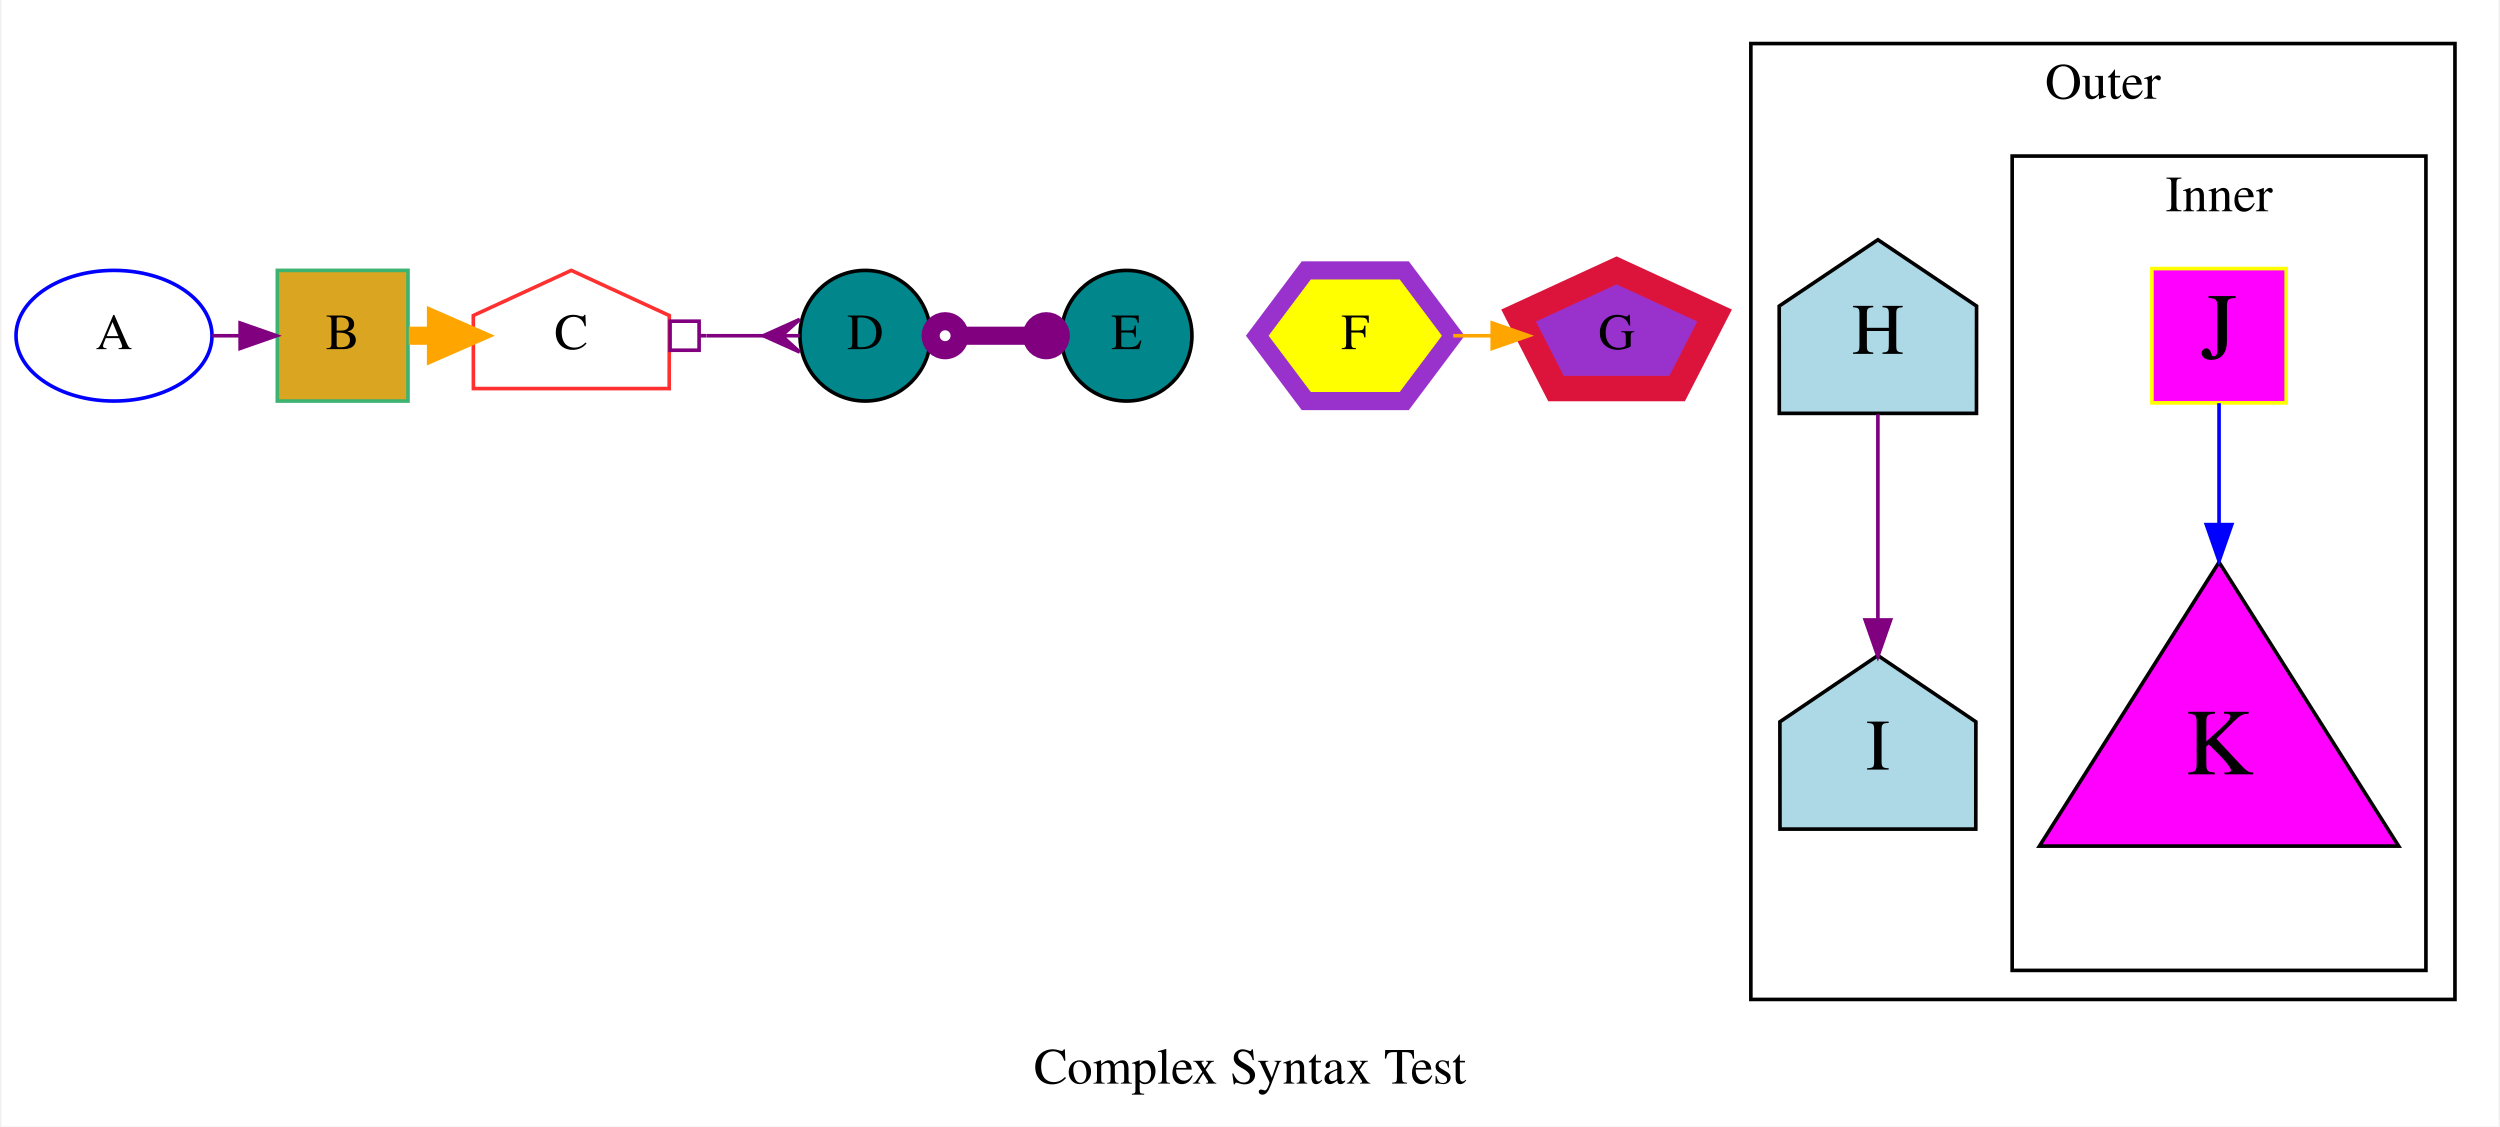
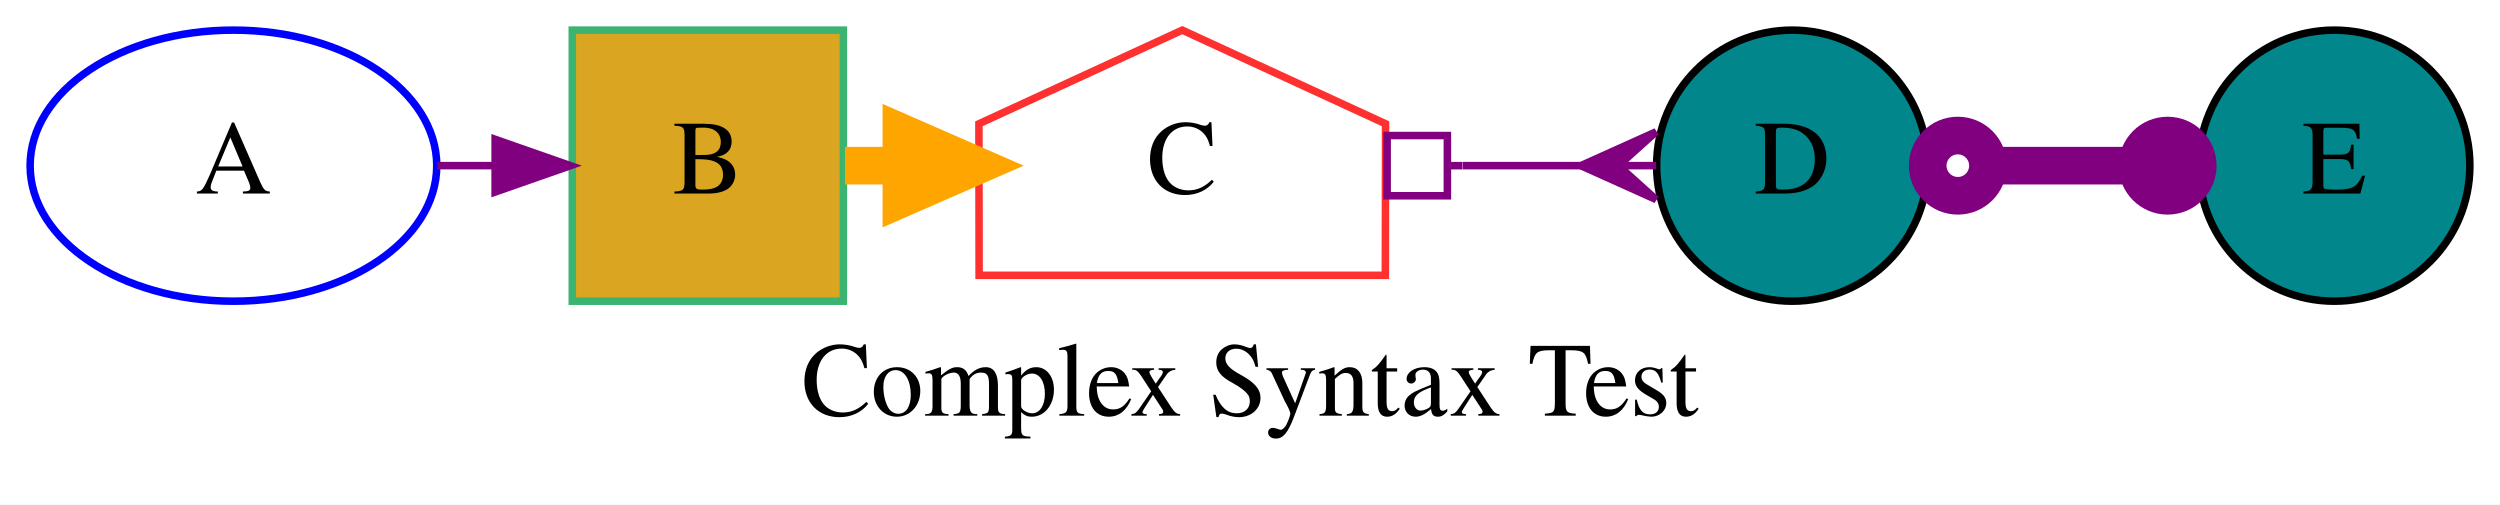
- <svg xmlns="http://www.w3.org/2000/svg" width="688pt" height="310pt" viewBox="0.00 0.00 688.00 310.37">
-   <g id="graph0" class="graph" transform="scale(1 1) rotate(0) translate(4 306.373)">
-     <polygon fill="white" stroke="none" points="-4,4 -4,-306.373 684,-306.373 684,4 -4,4" />
-     <text text-anchor="middle" x="340" y="-7.8" font-family="Times,serif" font-size="14.00">Complex Syntax Test</text>
-     <g id="clust3" class="cluster">
-       <polygon fill="none" stroke="black" points="478,-31 478,-294.373 672,-294.373 672,-31 478,-31" />
-       <text text-anchor="middle" x="575" y="-279.173" font-family="Times,serif" font-size="14.00">Outer</text>
-     </g>
-     <g id="clust4" class="cluster">
-       <polygon fill="none" stroke="black" points="550,-39 550,-263.373 664,-263.373 664,-39 550,-39" />
-       <text text-anchor="middle" x="607" y="-248.173" font-family="Times,serif" font-size="14.00">Inner</text>
-     </g>
+ <svg xmlns="http://www.w3.org/2000/svg" width="332pt" height="67pt" viewBox="0.00 0.00 332.00 67.00">
+   <g id="graph0" class="graph" transform="scale(1 1) rotate(0) translate(4 63)">
+     <polygon fill="white" stroke="none" points="-4,4 -4,-63 328,-63 328,4 -4,4" />
+     <text text-anchor="middle" x="162" y="-7.8" font-family="Times,serif" font-size="14.00">Complex Syntax Test</text>
    <g id="node1" class="node">
-       <ellipse fill="none" stroke="blue" cx="27" cy="-213.873" rx="27" ry="18" />
-       <text text-anchor="middle" x="27" y="-210.173" font-family="Times,serif" font-size="14.00">A</text>
+       <ellipse fill="none" stroke="blue" cx="27" cy="-41" rx="27" ry="18" />
+       <text text-anchor="middle" x="27" y="-37.3" font-family="Times,serif" font-size="14.00">A</text>
    </g>
    <g id="node3" class="node">
-       <polygon fill="goldenrod" stroke="mediumseagreen" points="108,-231.873 72,-231.873 72,-195.873 108,-195.873 108,-231.873" />
-       <text text-anchor="middle" x="90" y="-210.173" font-family="Times,serif" font-size="14.00">B</text>
+       <polygon fill="goldenrod" stroke="mediumseagreen" points="108,-59 72,-59 72,-23 108,-23 108,-59" />
+       <text text-anchor="middle" x="90" y="-37.3" font-family="Times,serif" font-size="14.00">B</text>
    </g>
    <g id="edge1" class="edge">
-       <path fill="none" stroke="purple" d="M54.07,-213.873C56.557,-213.873 59.044,-213.873 61.531,-213.873" />
-       <polygon fill="purple" stroke="purple" points="61.755,-217.373 71.754,-213.873 61.754,-210.373 61.755,-217.373" />
+       <path fill="none" stroke="purple" d="M54.07,-41C56.557,-41 59.044,-41 61.531,-41" />
+       <polygon fill="purple" stroke="purple" points="61.755,-44.5 71.754,-41 61.754,-37.5 61.755,-44.5" />
    </g>
    <g id="node2" class="node">
-       <polygon fill="none" stroke="#ff3030" points="180,-219.435 153,-231.873 126,-219.435 126.025,-199.31 179.975,-199.31 180,-219.435" />
-       <text text-anchor="middle" x="153" y="-210.173" font-family="Times,serif" font-size="14.00">C</text>
+       <polygon fill="none" stroke="#ff3030" points="180,-46.562 153,-59 126,-46.562 126.025,-26.438 179.975,-26.438 180,-46.562" />
+       <text text-anchor="middle" x="153" y="-37.3" font-family="Times,serif" font-size="14.00">C</text>
    </g>
    <g id="node4" class="node">
-       <ellipse fill="#00868b" stroke="black" cx="234" cy="-213.873" rx="18" ry="18" />
-       <text text-anchor="middle" x="234" y="-210.173" font-family="Times,serif" font-size="14.00">D</text>
+       <ellipse fill="#00868b" stroke="black" cx="234" cy="-41" rx="18" ry="18" />
+       <text text-anchor="middle" x="234" y="-37.3" font-family="Times,serif" font-size="14.00">D</text>
    </g>
    <g id="edge3" class="edge">
-       <path fill="none" stroke="purple" d="M190.257,-213.873C195.472,-213.873 200.687,-213.873 205.902,-213.873" />
-       <polygon fill="none" stroke="purple" points="180.211,-217.873 180.211,-209.873 188.211,-209.873 188.211,-217.873 180.211,-217.873" />
-       <polyline fill="none" stroke="purple" points="188.211,-213.873 190.211,-213.873 " />
-       <polygon fill="purple" stroke="purple" points="205.93,-213.873 215.93,-218.373 210.93,-213.873 215.93,-213.873 215.93,-213.873 215.93,-213.873 210.93,-213.873 215.93,-209.373 205.93,-213.873 205.93,-213.873" />
+       <path fill="none" stroke="purple" d="M190.257,-41C195.472,-41 200.687,-41 205.902,-41" />
+       <polygon fill="none" stroke="purple" points="180.211,-45 180.211,-37 188.211,-37 188.211,-45 180.211,-45" />
+       <polyline fill="none" stroke="purple" points="188.211,-41 190.211,-41 " />
+       <polygon fill="purple" stroke="purple" points="205.93,-41 215.93,-45.5 210.93,-41 215.93,-41 215.93,-41 215.93,-41 210.93,-41 215.93,-36.5 205.93,-41 205.93,-41" />
    </g>
    <g id="edge2" class="edge">
-       <path fill="none" stroke="orange" stroke-width="5" d="M108.211,-213.873C110.671,-213.873 113.132,-213.873 115.592,-213.873" />
-       <polygon fill="orange" stroke="orange" stroke-width="5" points="115.707,-218.248 125.707,-213.873 115.707,-209.498 115.707,-218.248" />
+       <path fill="none" stroke="orange" stroke-width="5" d="M108.211,-41C110.671,-41 113.132,-41 115.592,-41" />
+       <polygon fill="orange" stroke="orange" stroke-width="5" points="115.707,-45.375 125.707,-41 115.707,-36.625 115.707,-45.375" />
    </g>
    <g id="node5" class="node">
-       <ellipse fill="#00868b" stroke="black" cx="306" cy="-213.873" rx="18" ry="18" />
-       <text text-anchor="middle" x="306" y="-210.173" font-family="Times,serif" font-size="14.00">E</text>
+       <ellipse fill="#00868b" stroke="black" cx="306" cy="-41" rx="18" ry="18" />
+       <text text-anchor="middle" x="306" y="-37.3" font-family="Times,serif" font-size="14.00">E</text>
    </g>
    <g id="edge4" class="edge">
-       <path fill="none" stroke="purple" stroke-width="5" d="M260.124,-213.873C266.625,-213.873 273.125,-213.873 279.626,-213.873" />
-       <ellipse fill="none" stroke="purple" stroke-width="5" cx="256" cy="-213.873" rx="4" ry="4" />
-       <ellipse fill="purple" stroke="purple" stroke-width="5" cx="283.859" cy="-213.873" rx="4" ry="4" />
-     </g>
-     <g id="node6" class="node">
-       <polygon fill="yellow" stroke="darkorchid" stroke-width="5" points="396,-213.873 382.5,-231.873 355.5,-231.873 342,-213.873 355.5,-195.873 382.5,-195.873 396,-213.873" />
-       <text text-anchor="middle" x="369" y="-210.173" font-family="Times,serif" font-size="14.00">F</text>
-     </g>
-     <g id="node7" class="node">
-       <polygon fill="darkorchid" stroke="crimson" stroke-width="7" points="468,-219.435 441,-231.873 414,-219.435 424.313,-199.31 457.687,-199.31 468,-219.435" />
-       <text text-anchor="middle" x="441" y="-210.173" font-family="Times,serif" font-size="14.00">G</text>
-     </g>
-     <g id="edge5" class="edge">
-       <path fill="none" stroke="orange" d="M396,-213.873C399.565,-213.873 403.13,-213.873 406.695,-213.873" />
-       <polygon fill="orange" stroke="orange" points="406.742,-217.373 416.742,-213.873 406.742,-210.373 406.742,-217.373" />
-     </g>
-     <g id="node8" class="node">
-       <polygon fill="lightblue" stroke="black" points="540.19,-222.044 513,-240.317 485.81,-222.044 485.835,-192.479 540.165,-192.479 540.19,-222.044" />
-       <text text-anchor="middle" x="513" y="-208.873" font-family="Times,serif" font-size="20.00">H</text>
-     </g>
-     <g id="node9" class="node">
-       <polygon fill="lightblue" stroke="black" points="540,-107.497 513,-125.77 486,-107.497 486.025,-77.932 539.975,-77.932 540,-107.497" />
-       <text text-anchor="middle" x="513" y="-94.326" font-family="Times,serif" font-size="20.00">I</text>
-     </g>
-     <g id="edge6" class="edge">
-       <path fill="none" stroke="purple" d="M513,-192.23C513,-176.454 513,-154.332 513,-135.745" />
-       <polygon fill="purple" stroke="purple" points="516.5,-135.566 513,-125.566 509.5,-135.566 516.5,-135.566" />
-     </g>
-     <g id="node10" class="node">
-       <polygon fill="magenta" stroke="yellow" points="625.5,-232.373 588.5,-232.373 588.5,-195.373 625.5,-195.373 625.5,-232.373" />
-       <text text-anchor="middle" x="607" y="-207.573" font-family="Times,serif" font-size="26.00">J</text>
-     </g>
-     <g id="node11" class="node">
-       <polygon fill="magenta" stroke="black" points="607,-151.478 557.505,-73.25 656.495,-73.25 607,-151.478" />
-       <text text-anchor="middle" x="607" y="-93.026" font-family="Times,serif" font-size="26.00">K</text>
-     </g>
-     <g id="edge7" class="edge">
-       <path fill="none" stroke="blue" d="M607,-195.287C607,-186.11 607,-174.273 607,-162.089" />
-       <polygon fill="blue" stroke="blue" points="610.5,-161.823 607,-151.823 603.5,-161.823 610.5,-161.823" />
+       <path fill="none" stroke="purple" stroke-width="5" d="M260.124,-41C266.625,-41 273.125,-41 279.626,-41" />
+       <ellipse fill="none" stroke="purple" stroke-width="5" cx="256" cy="-41" rx="4" ry="4" />
+       <ellipse fill="purple" stroke="purple" stroke-width="5" cx="283.859" cy="-41" rx="4" ry="4" />
    </g>
  </g>
</svg>
